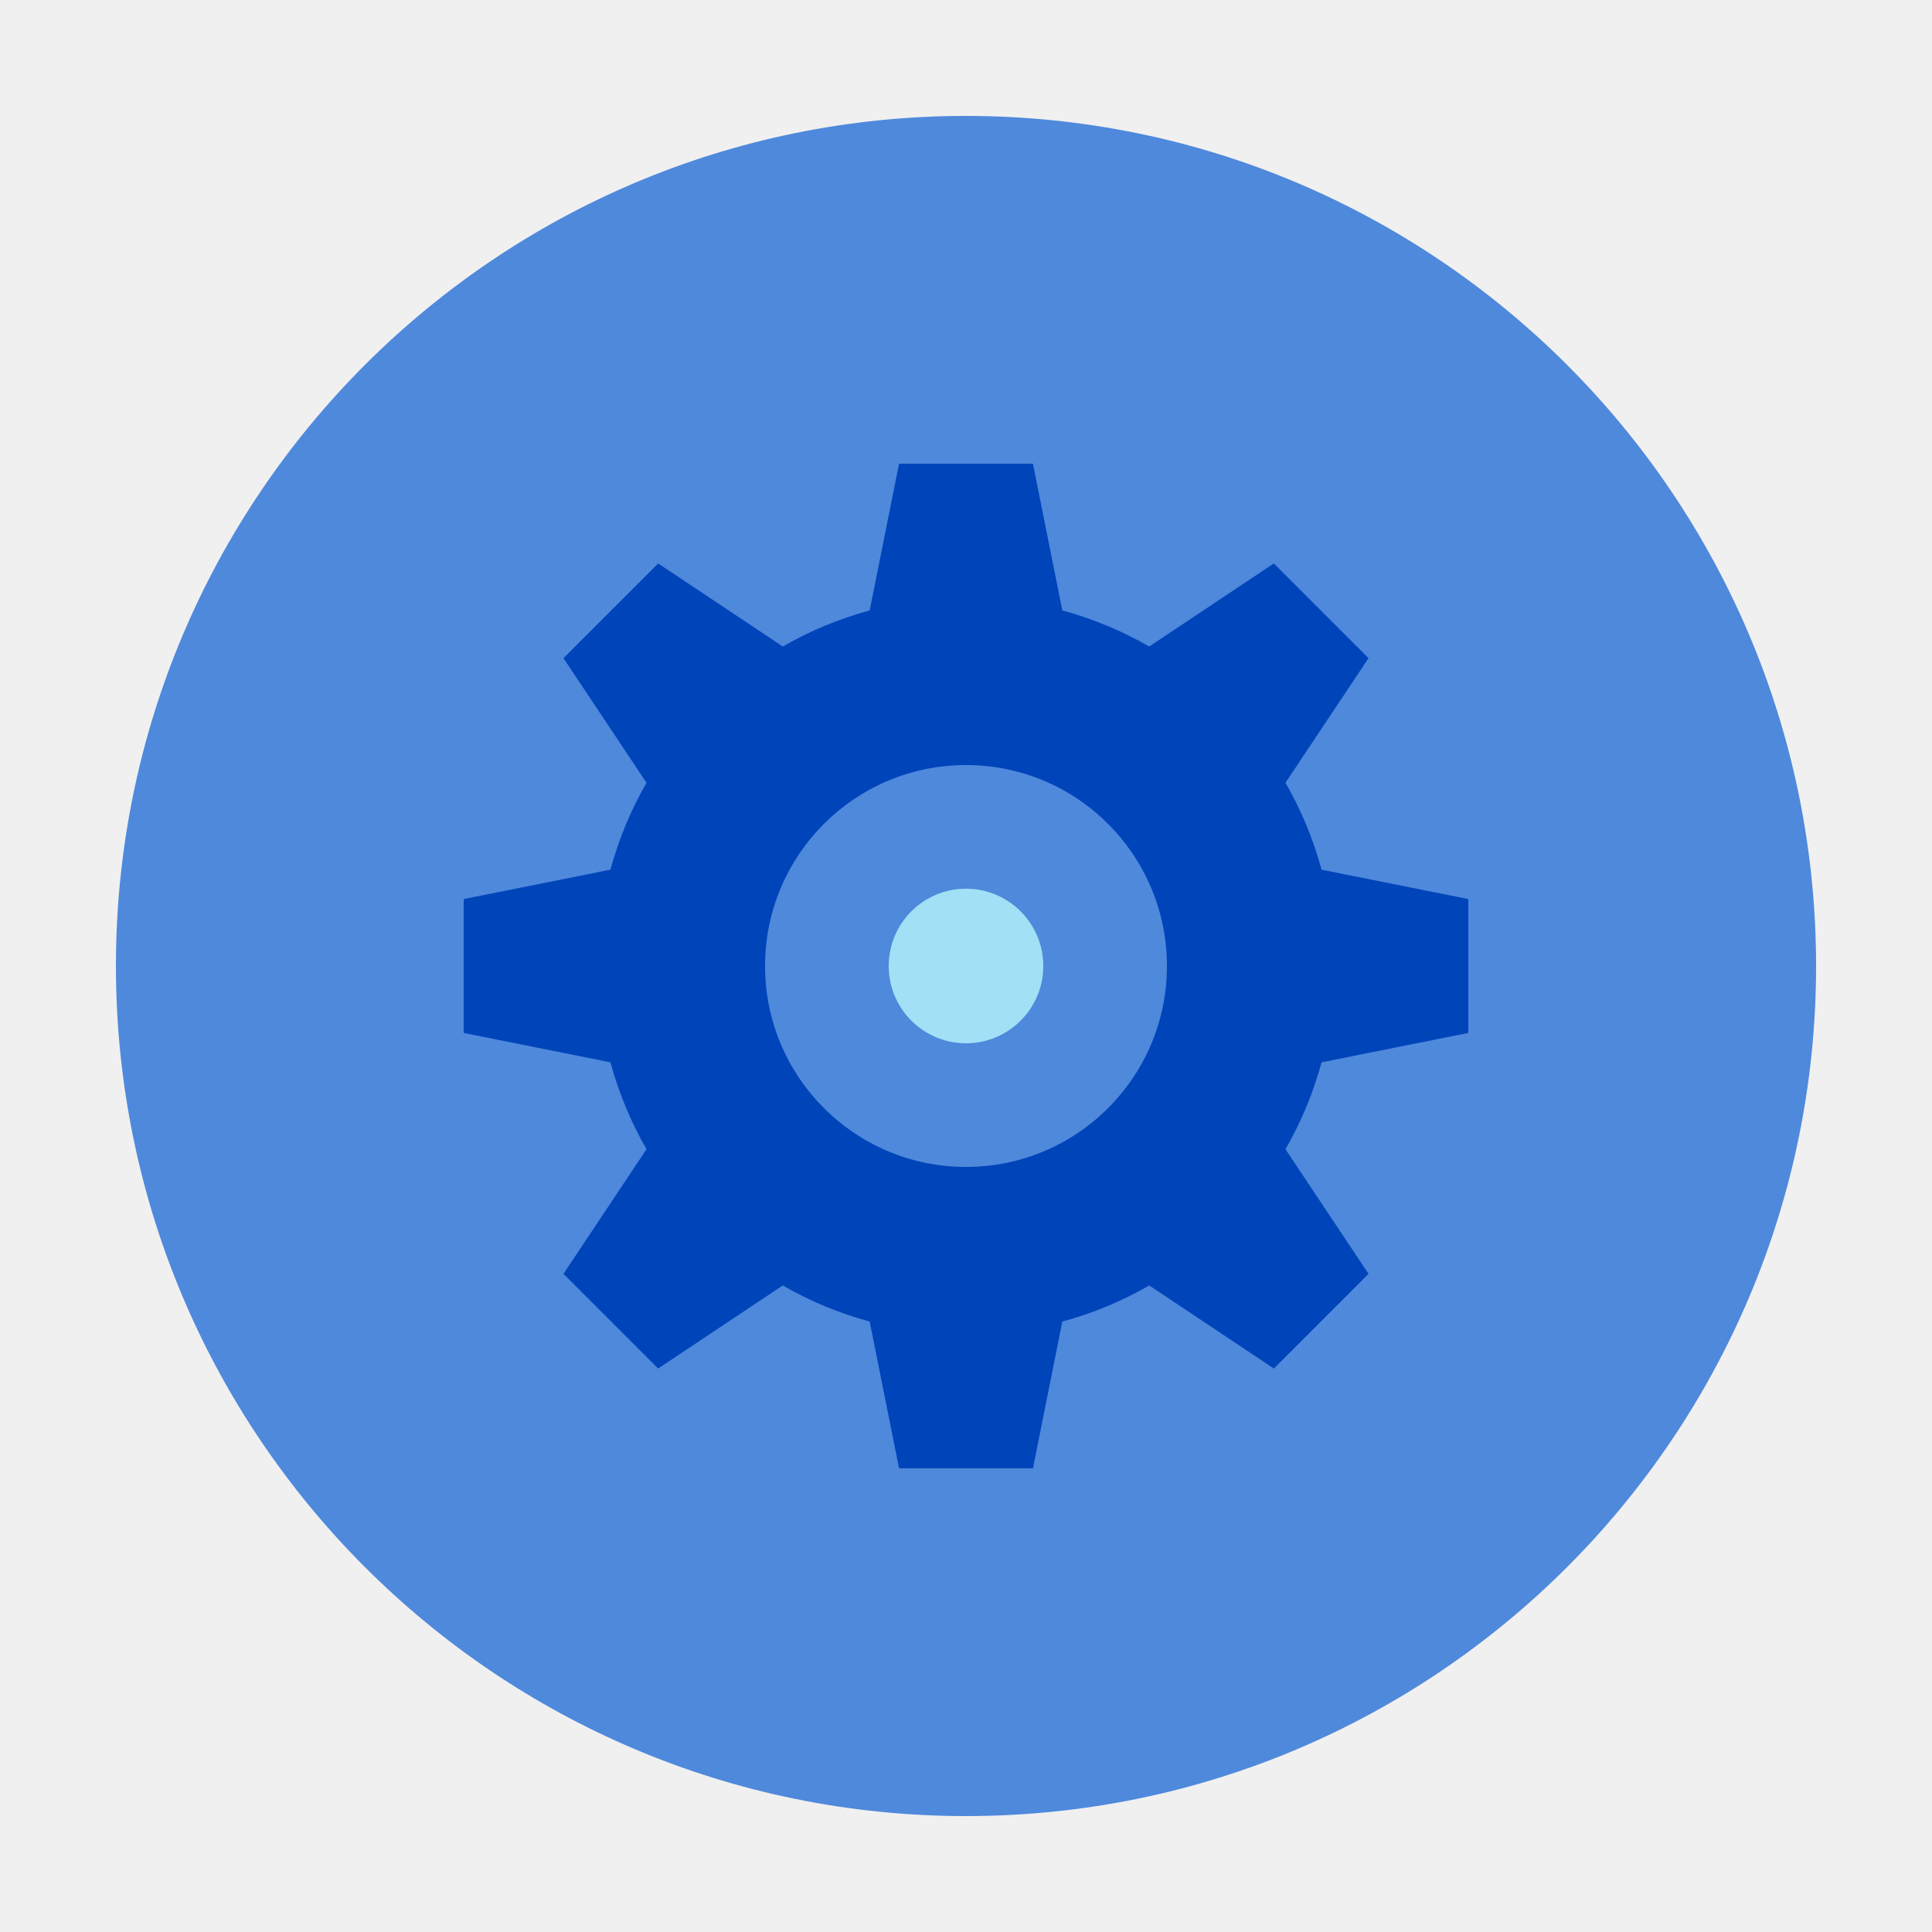
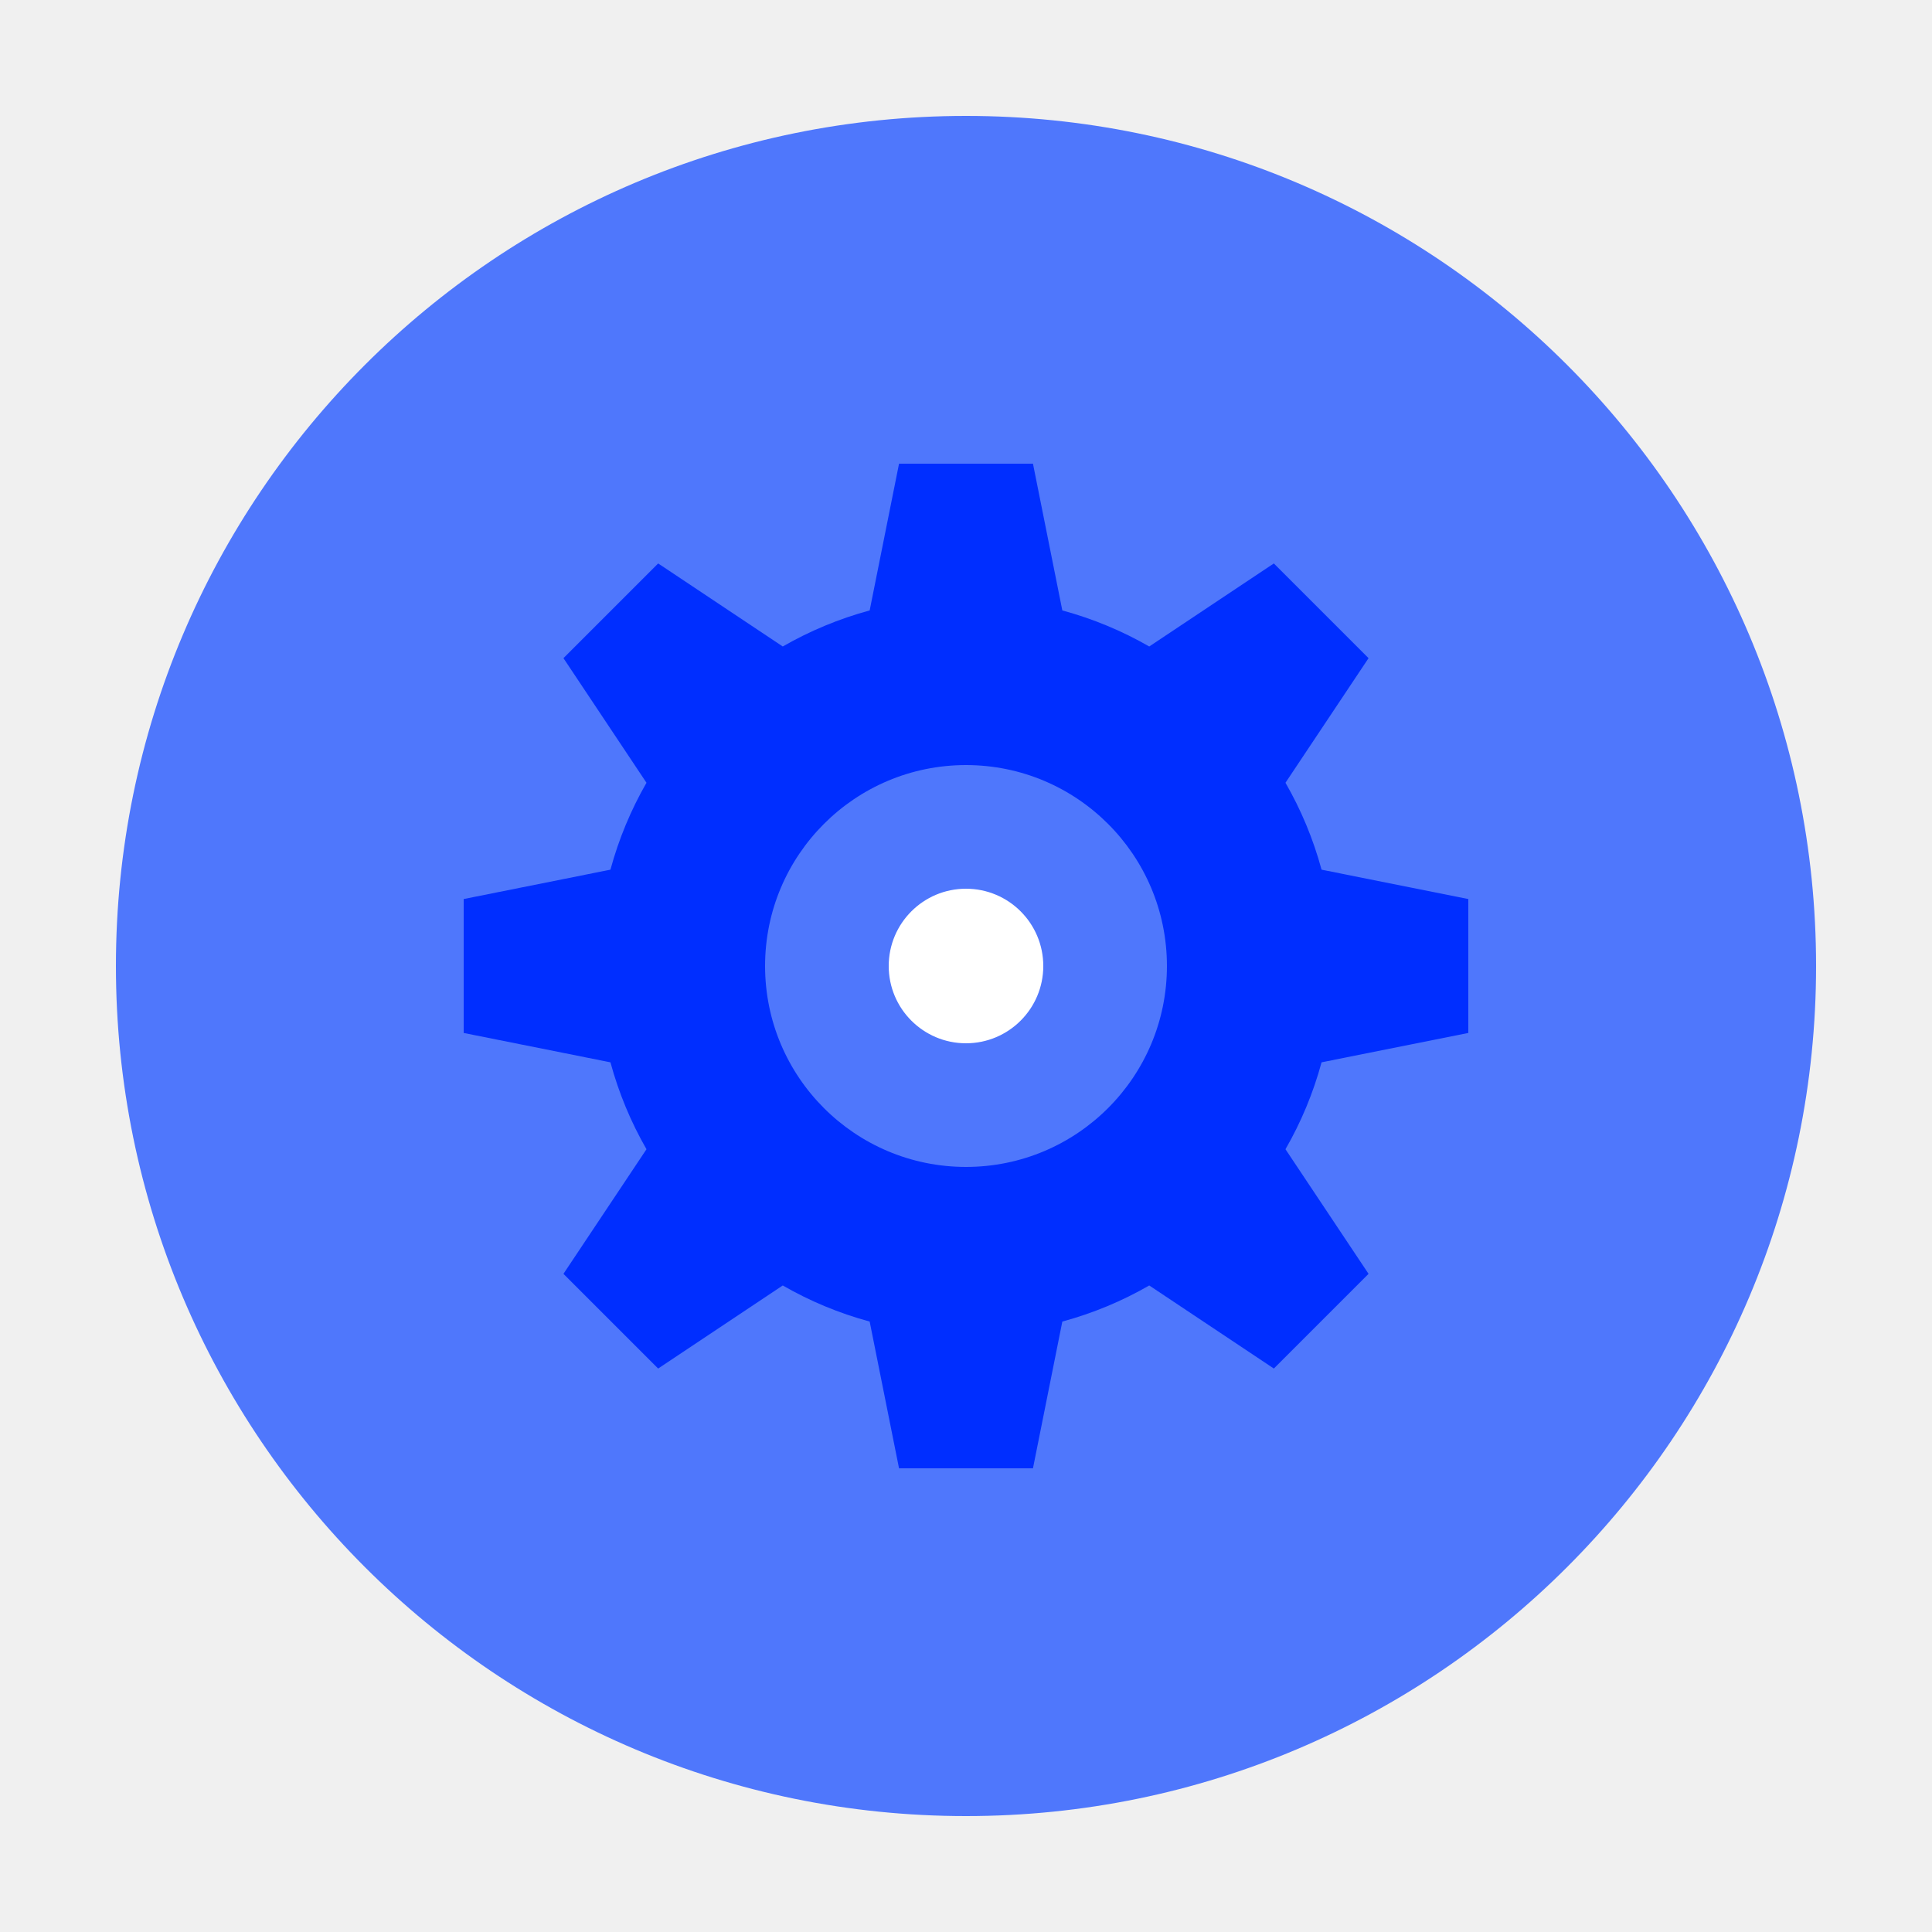
- <svg xmlns="http://www.w3.org/2000/svg" width="100%" height="100%" viewBox="0 0 50 50">
+ <svg xmlns="http://www.w3.org/2000/svg" width="100%" viewBox="0 0 50 50">
  <g fill="none" fill-rule="evenodd" transform="translate(3 3)">
-     <path fill="#4F89DC" d="M22,0 C9.85,0 0,9.85 0,22 C0,34.15 9.85,44 22,44 C34.15,44 44,34.15 44,22 C44,9.85 34.15,0 22,0" />
-     <path fill="#0044BA" d="M35,23.733 L35,20.267 L31.202,19.507 C30.986,18.711 30.671,17.957 30.268,17.258 L32.418,14.033 L29.967,11.582 L26.742,13.731 C26.043,13.329 25.289,13.014 24.493,12.798 L23.733,9 L20.267,9 L19.507,12.798 C18.711,13.014 17.957,13.329 17.258,13.731 L14.033,11.582 L11.582,14.033 L13.731,17.258 C13.329,17.957 13.014,18.711 12.798,19.507 L9,20.267 L9,23.733 L12.798,24.493 C13.014,25.289 13.329,26.043 13.731,26.742 L11.582,29.967 L14.033,32.418 L17.258,30.268 C17.957,30.671 18.711,30.986 19.507,31.202 L20.267,35 L23.733,35 L24.493,31.202 C25.289,30.986 26.043,30.671 26.742,30.268 L29.967,32.418 L32.418,29.967 L30.268,26.742 C30.671,26.043 30.986,25.289 31.202,24.493 L35,23.733 Z M27.2,22 C27.2,24.872 24.872,27.2 22,27.2 C19.128,27.2 16.8,24.872 16.8,22 C16.8,19.128 19.128,16.8 22,16.8 C24.872,16.8 27.2,19.128 27.2,22 L27.2,22 Z" />
-     <circle cx="22" cy="22" r="2" fill="#A2E0F5" />
+     <path fill="#4F77FC" d="M22,0 C9.85,0 0,9.85 0,22 C0,34.15 9.85,44 22,44 C34.15,44 44,34.15 44,22 C44,9.85 34.15,0 22,0" />
+     <path fill="#002EFF" d="M35,23.733 L35,20.267 L31.202,19.507 C30.986,18.711 30.671,17.957 30.268,17.258 L32.418,14.033 L29.967,11.582 L26.742,13.731 C26.043,13.329 25.289,13.014 24.493,12.798 L23.733,9 L20.267,9 L19.507,12.798 C18.711,13.014 17.957,13.329 17.258,13.731 L14.033,11.582 L11.582,14.033 L13.731,17.258 C13.329,17.957 13.014,18.711 12.798,19.507 L9,20.267 L9,23.733 L12.798,24.493 C13.014,25.289 13.329,26.043 13.731,26.742 L11.582,29.967 L14.033,32.418 L17.258,30.268 C17.957,30.671 18.711,30.986 19.507,31.202 L20.267,35 L23.733,35 L24.493,31.202 C25.289,30.986 26.043,30.671 26.742,30.268 L29.967,32.418 L32.418,29.967 L30.268,26.742 C30.671,26.043 30.986,25.289 31.202,24.493 L35,23.733 Z M27.2,22 C27.2,24.872 24.872,27.2 22,27.2 C19.128,27.2 16.8,24.872 16.8,22 C16.8,19.128 19.128,16.8 22,16.8 C24.872,16.8 27.2,19.128 27.2,22 L27.2,22 Z" />
+     <circle cx="22" cy="22" r="2" fill="#FFF" />
  </g>
</svg>
